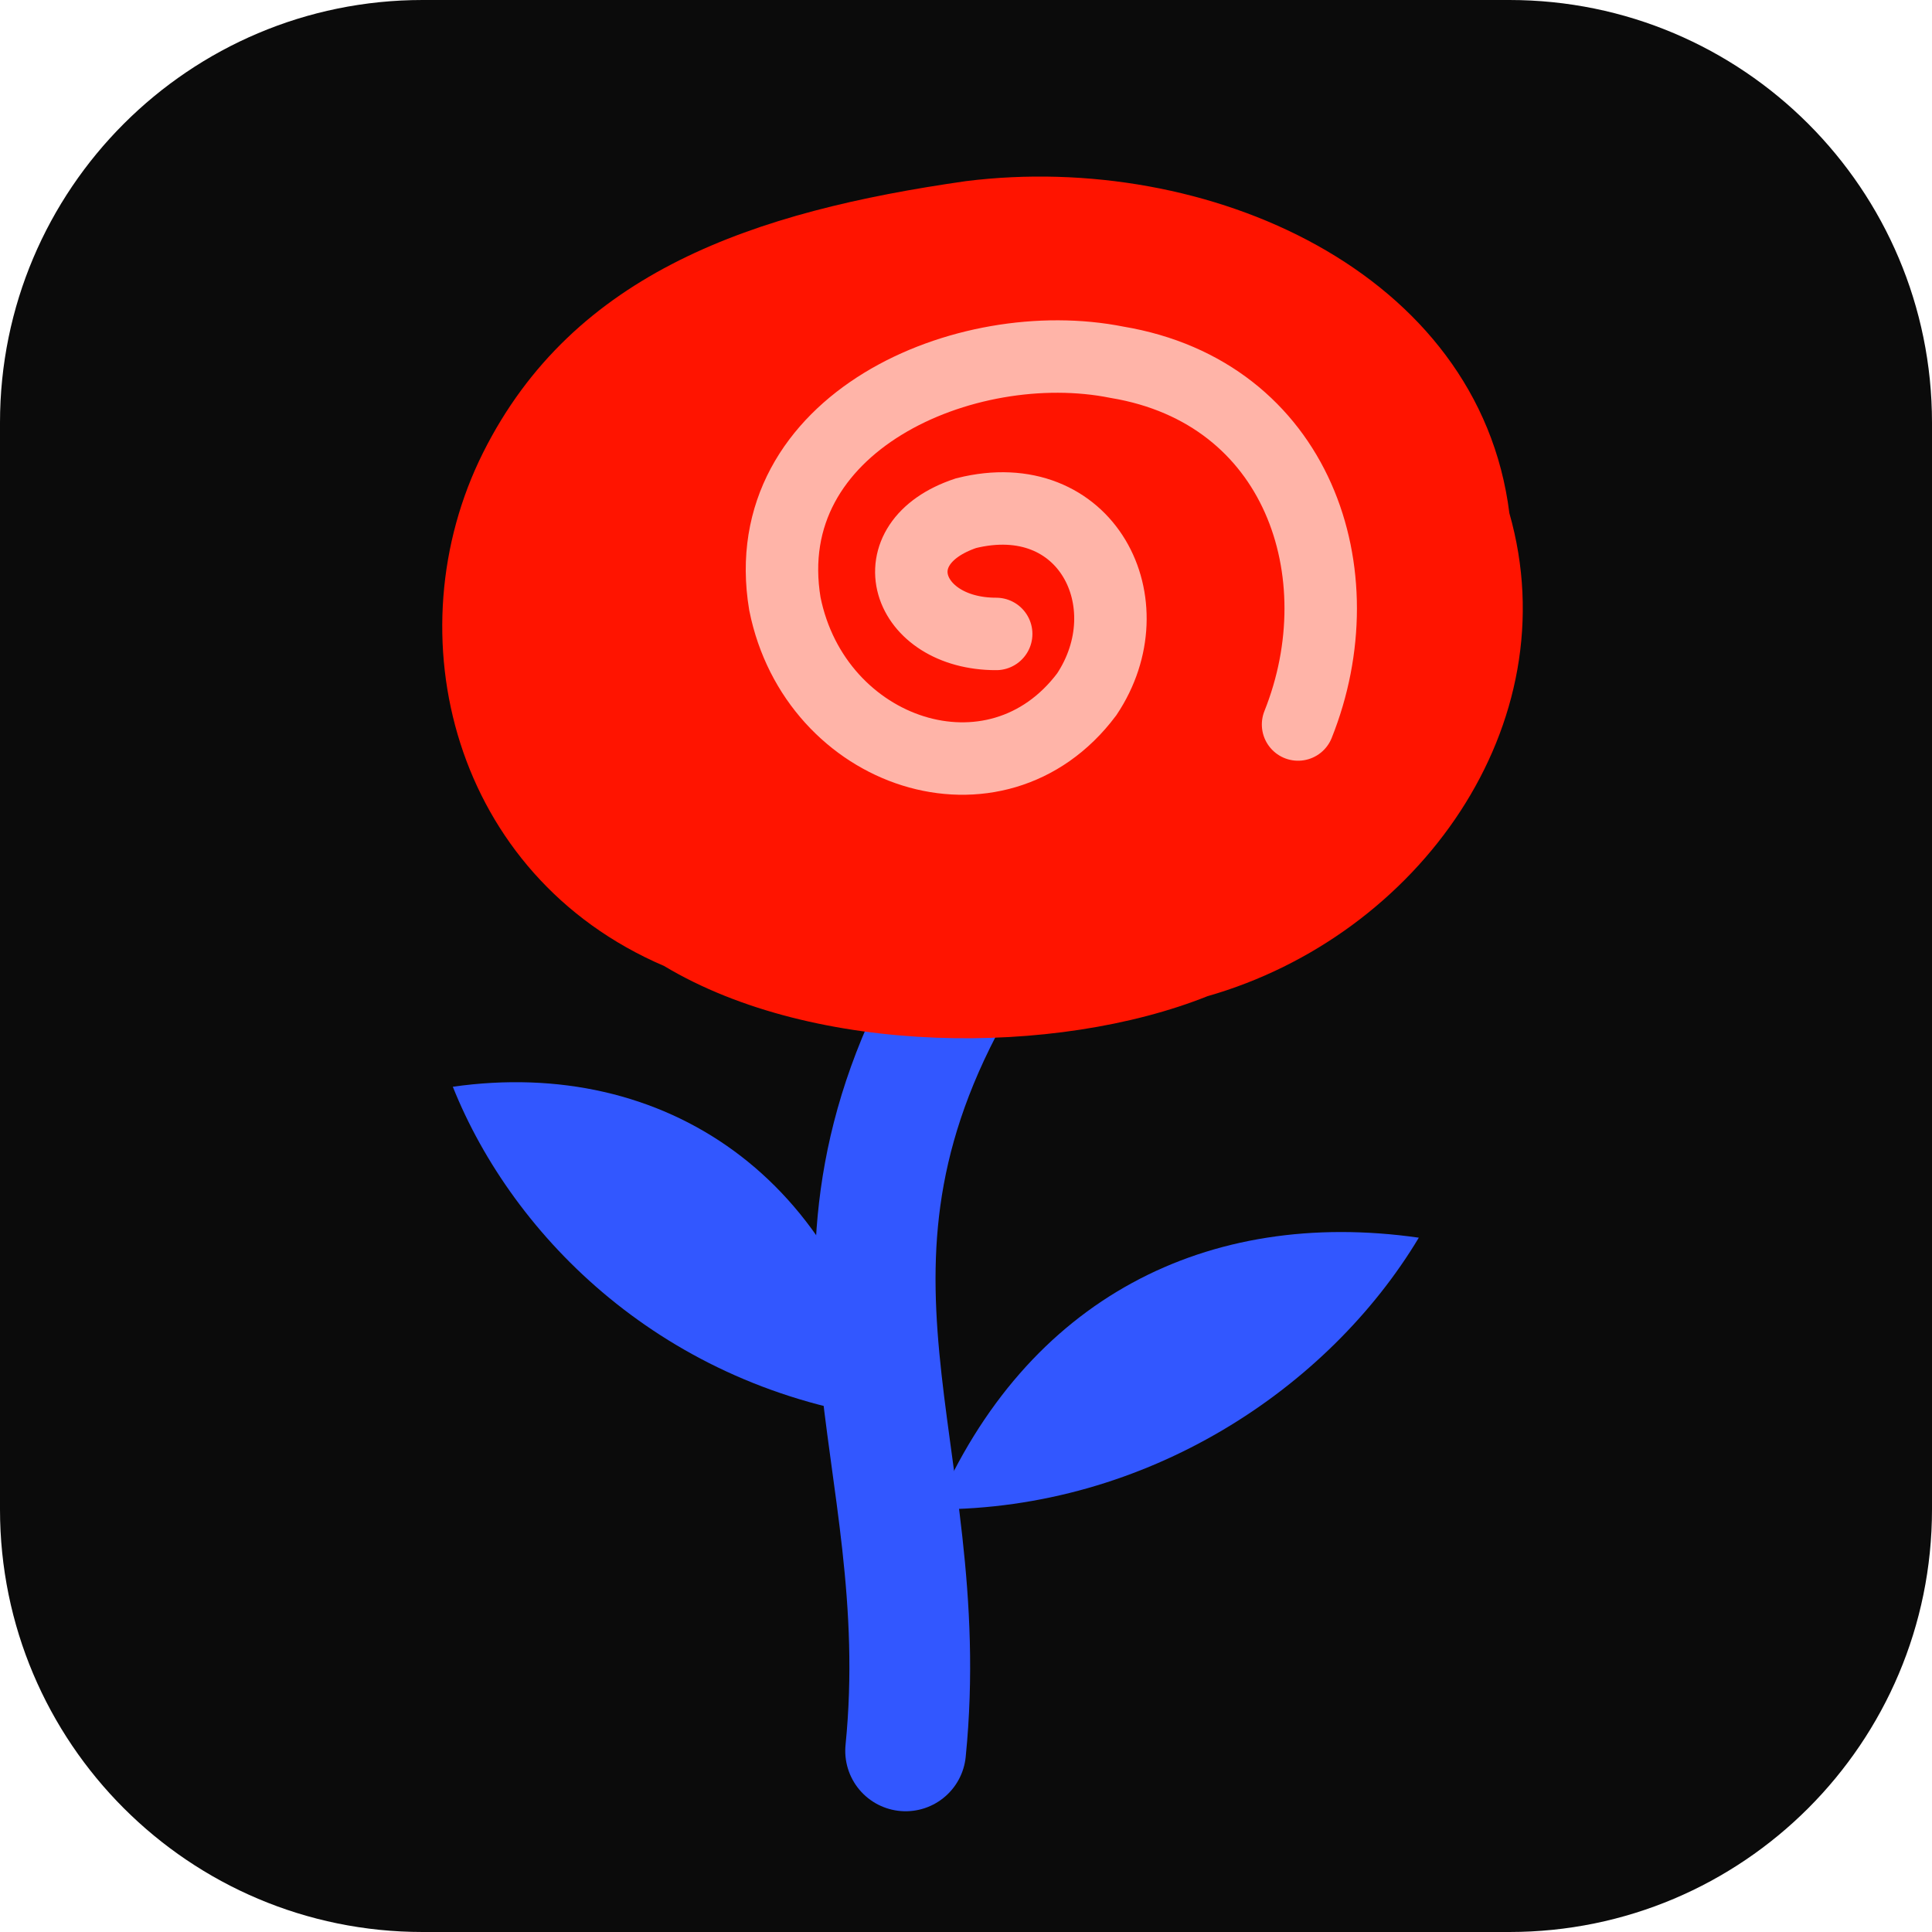
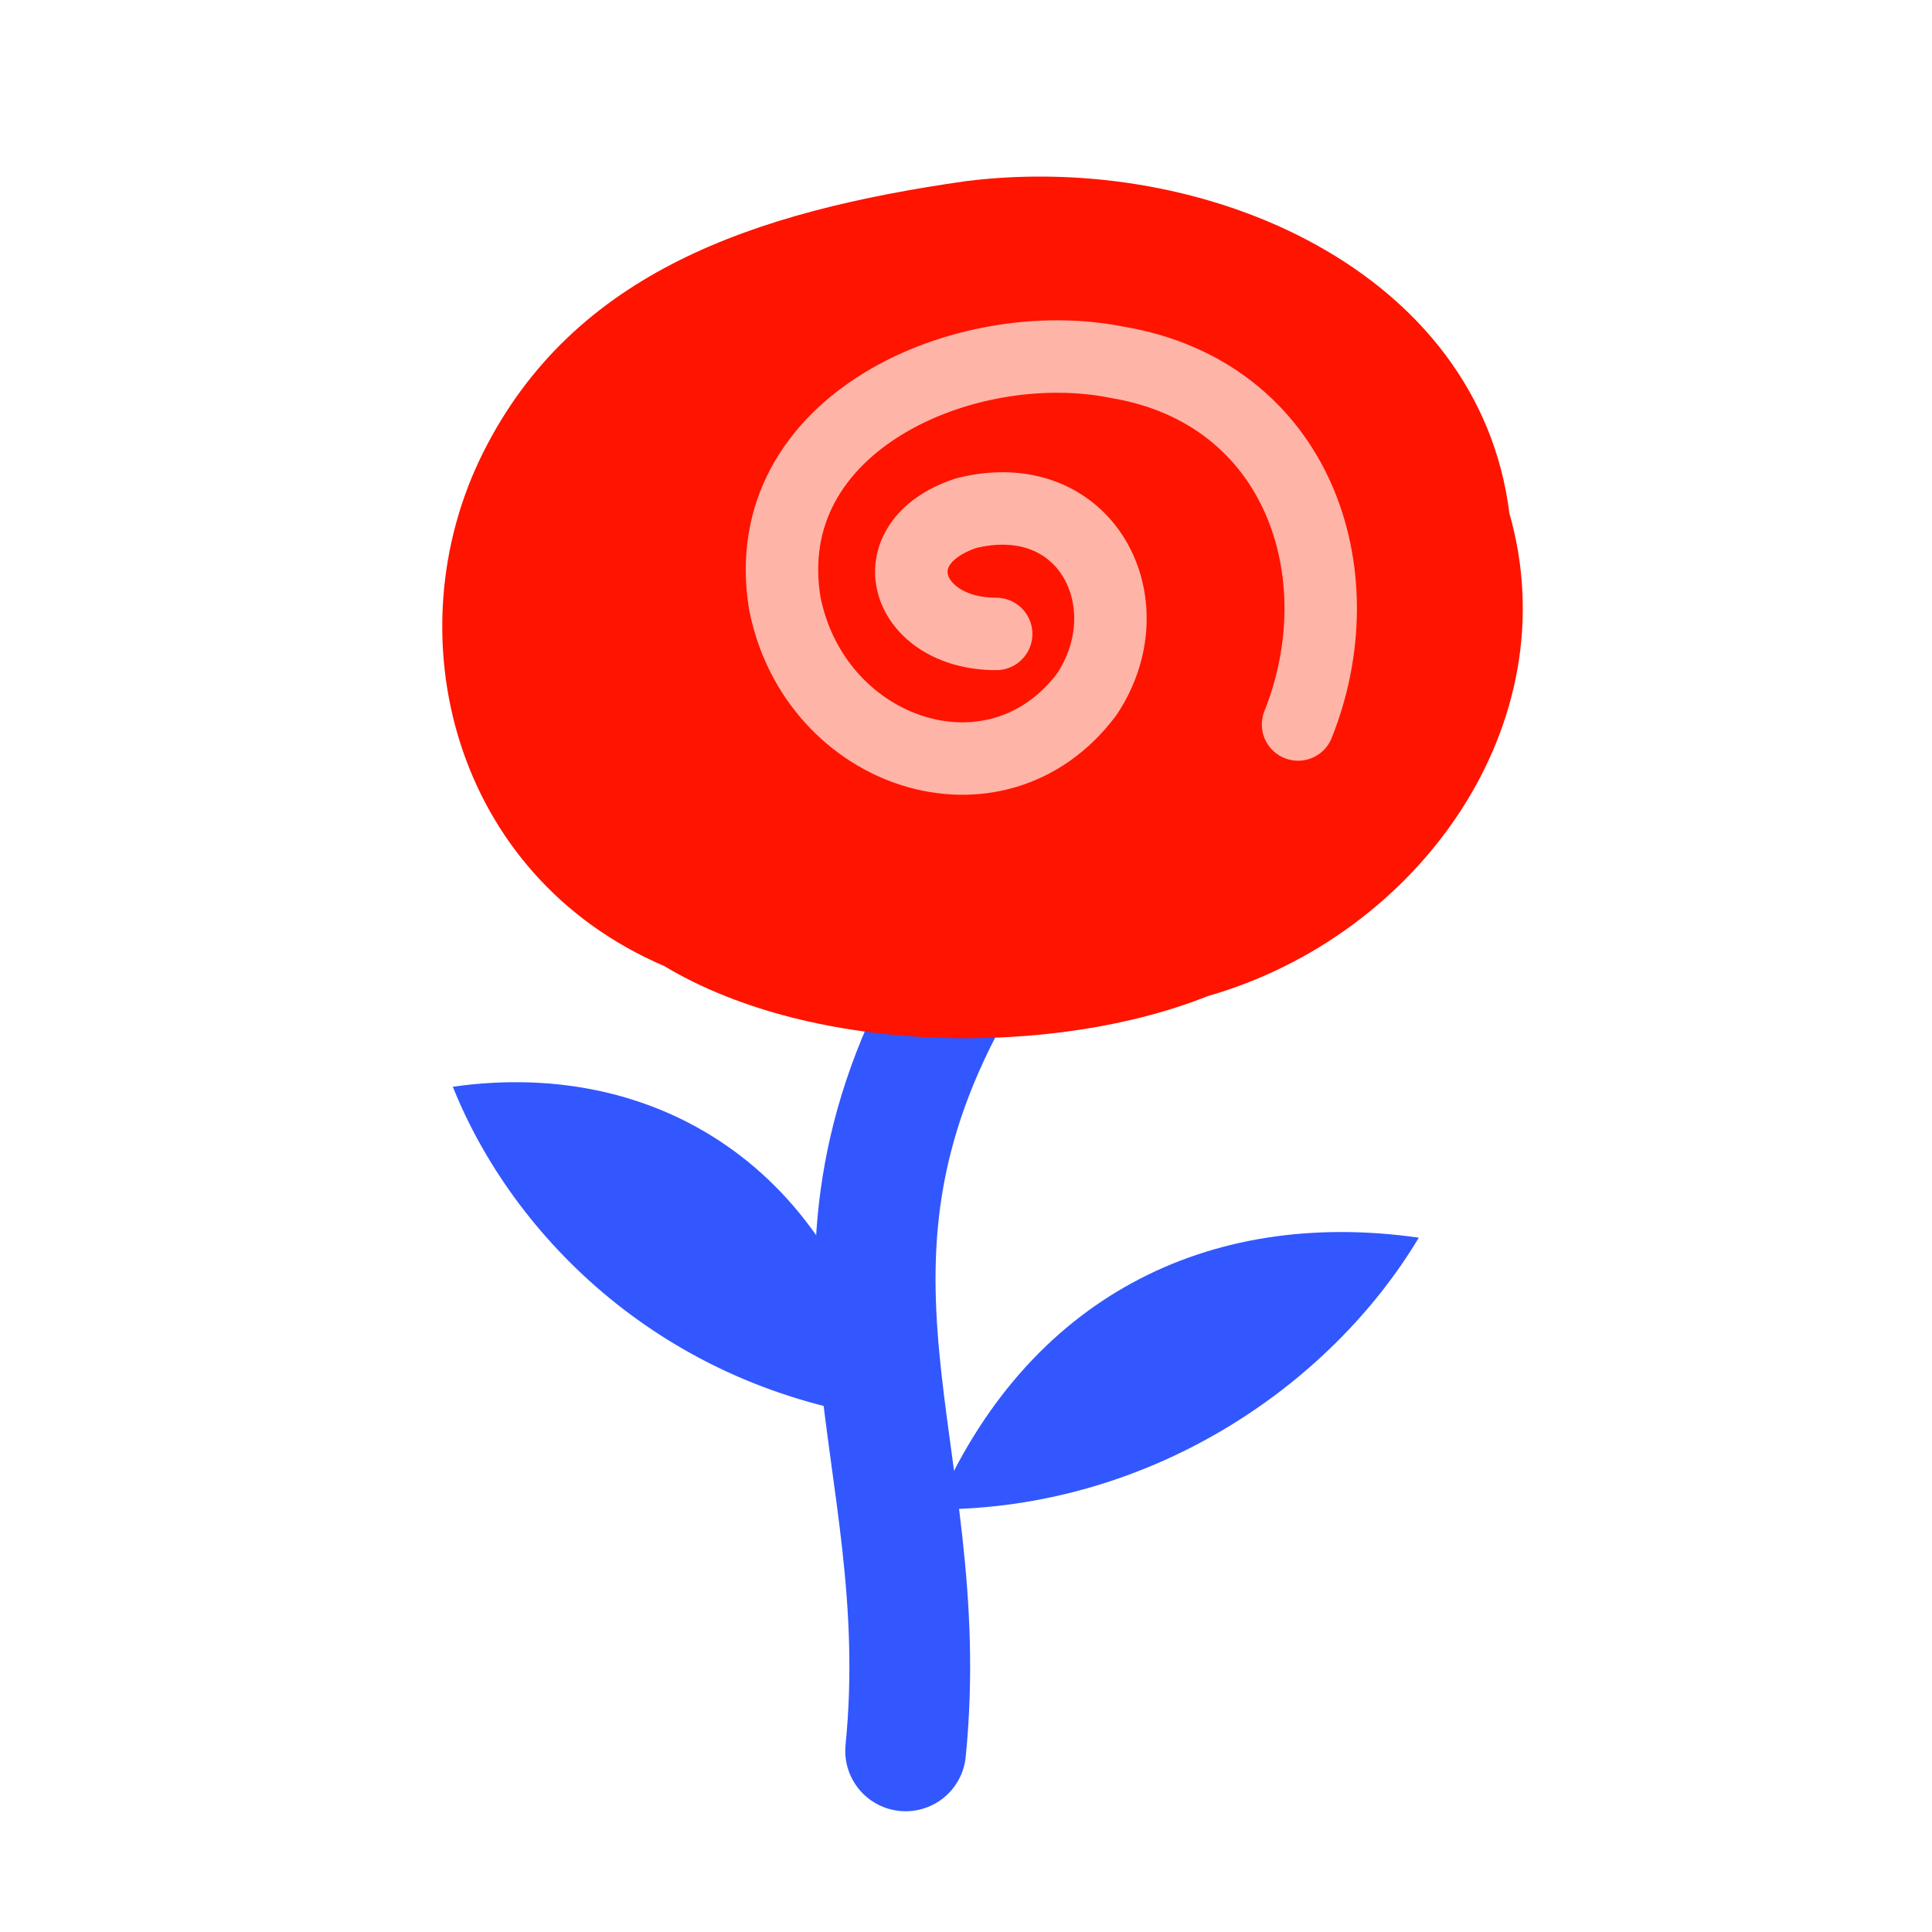
<svg xmlns="http://www.w3.org/2000/svg" viewBox="0 0 64 64">
-   <rect width="64" height="64" rx="14" fill="#0B0B0B" />
  <path d="M30 58 C 31 48, 26 42, 32 32" fill="none" stroke="#3257FF" stroke-width="4" stroke-linecap="round" />
  <path d="M29.5 47 C 22 46, 17 41, 15 36 C 22 35, 28 39, 29.5 47 Z" fill="#3257FF" />
  <path d="M31 50 C 38 50, 44 46, 47 41 C 40 40, 34 43, 31 50 Z" fill="#3257FF" />
  <path d="M32 6 C 40 5, 49 9, 50 17 C 52 24, 47 31, 40 33 C 35 35, 27 35, 22 32 C 15 29, 13 21, 16 15 C 19 9, 25 7, 32 6 Z" fill="#FF1400" />
  <path d="M33 21 C 30 21, 29 18, 32 17 C 36 16, 38 20, 36 23 C 33 27, 27 25, 26 20 C 25 14, 32 11, 37 12 C 43 13, 45 19, 43 24" fill="none" stroke="#FFB4A8" stroke-width="2.4" stroke-linecap="round" />
</svg>
